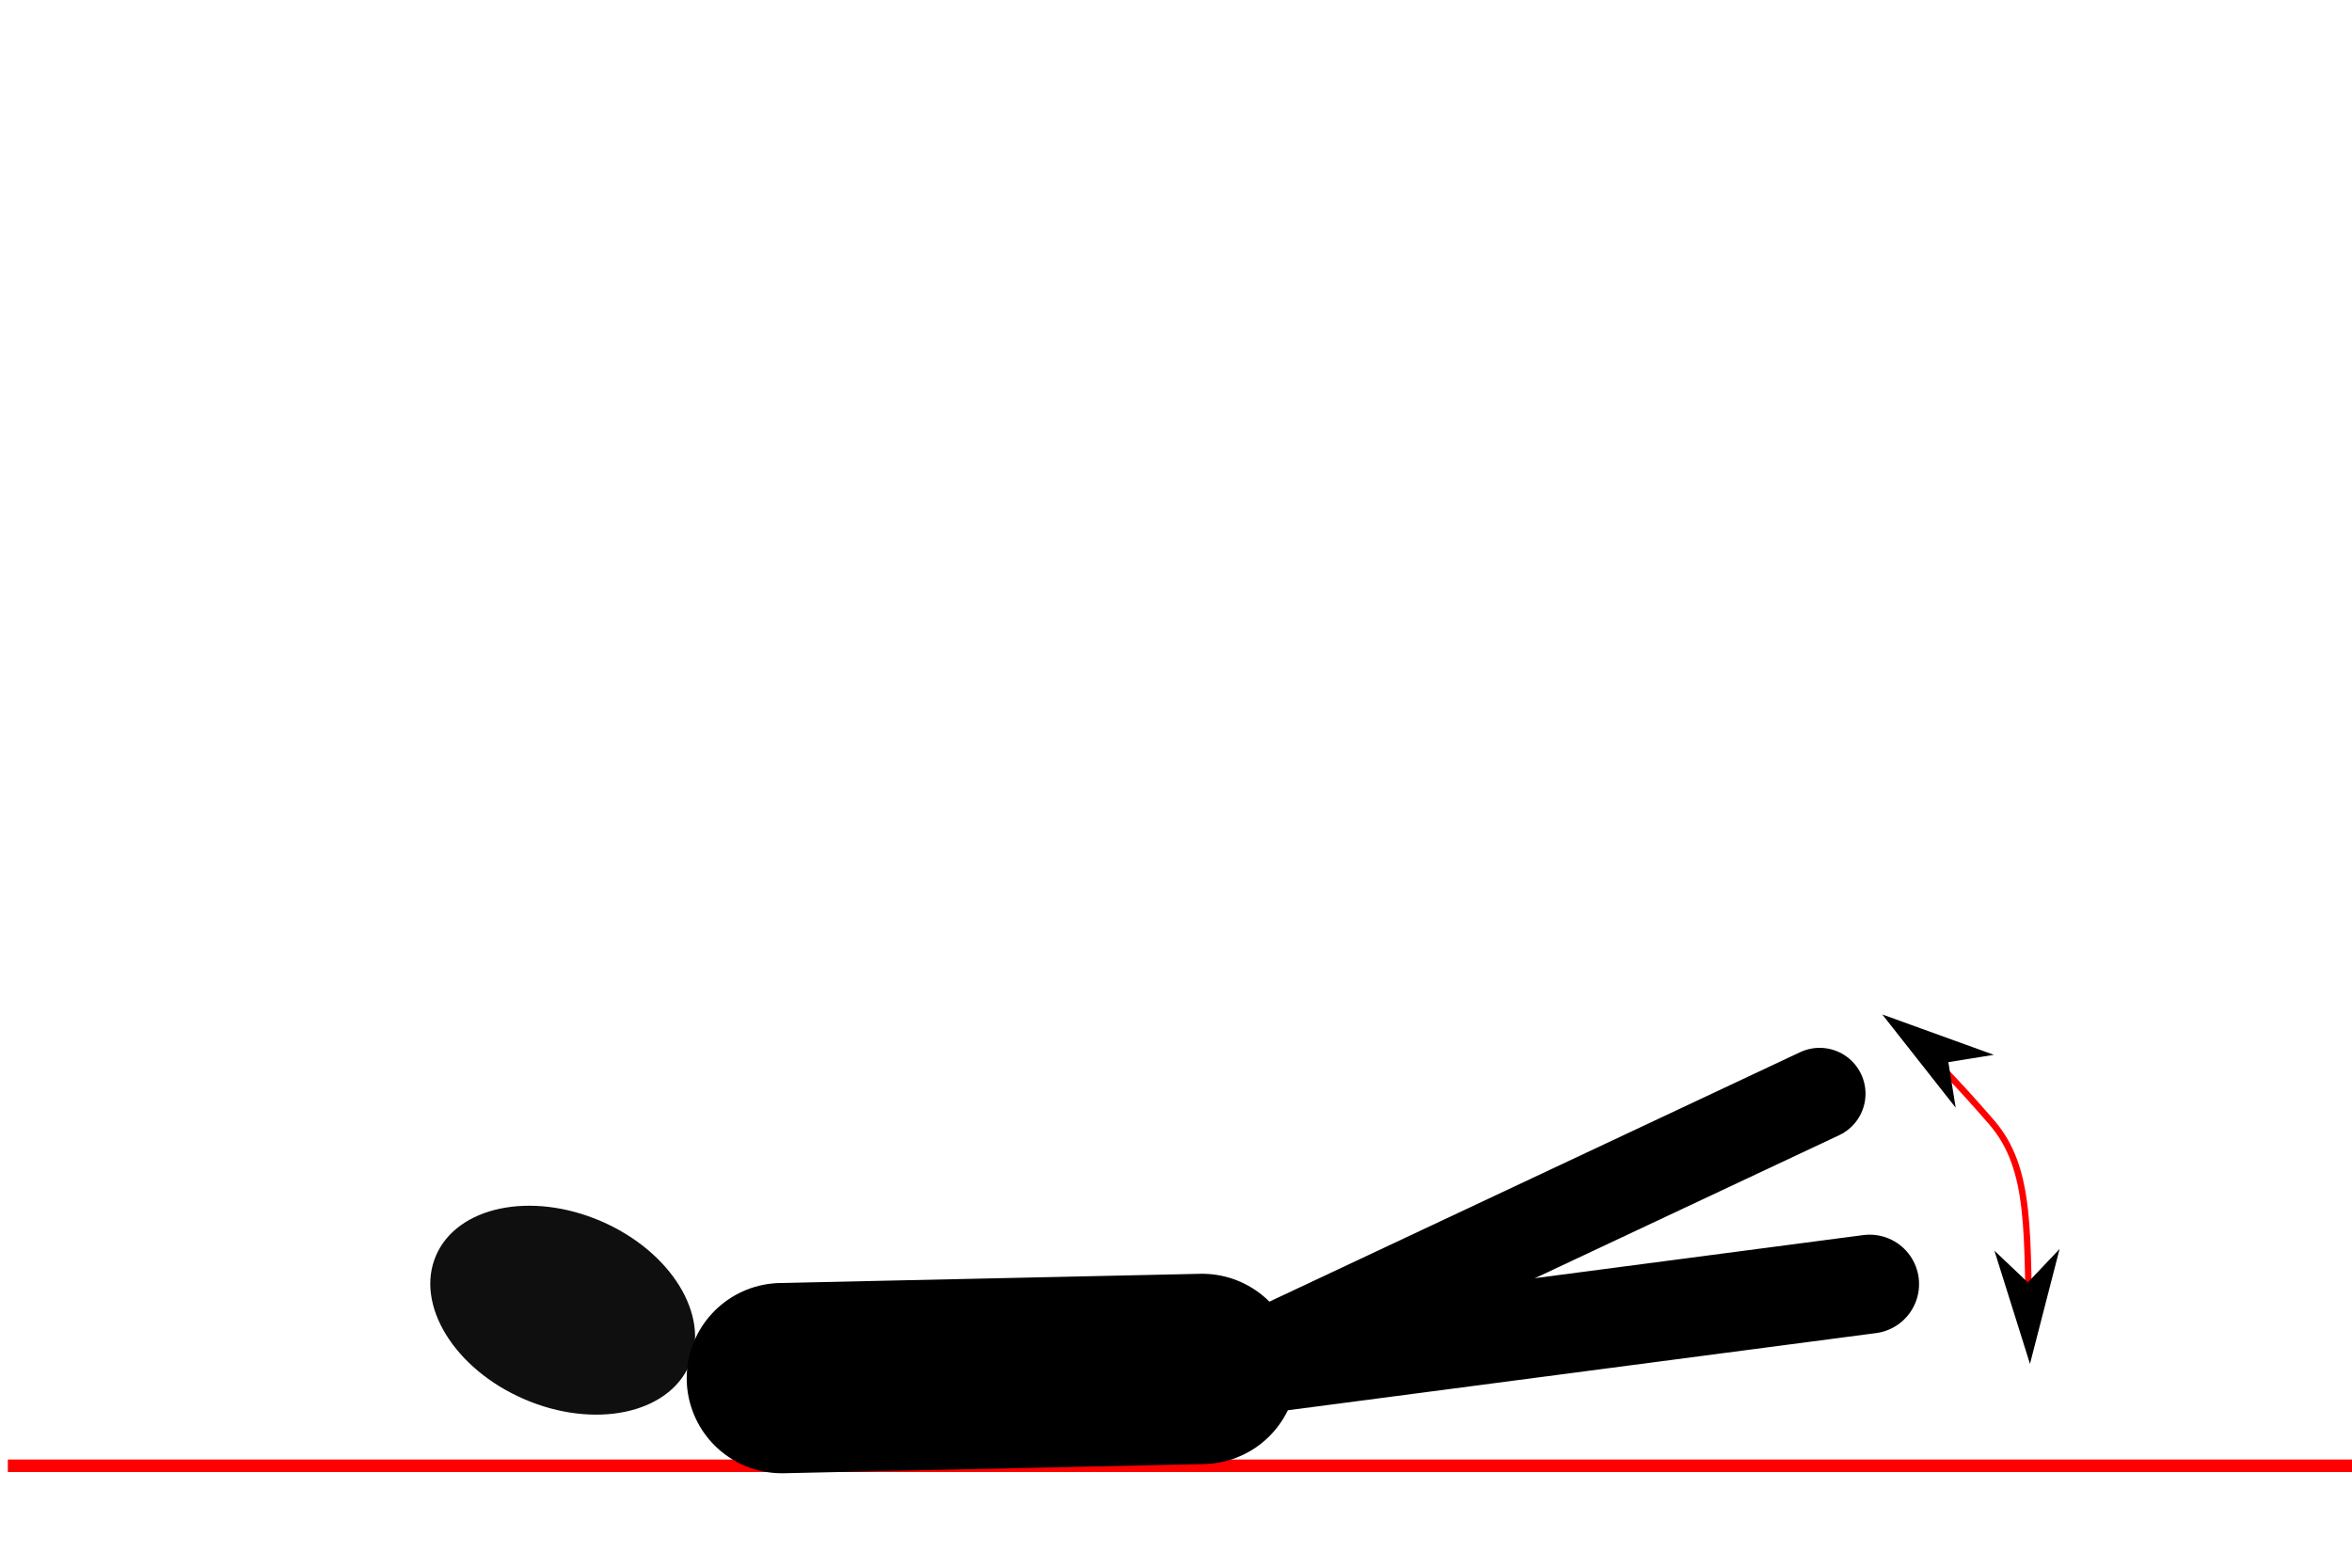
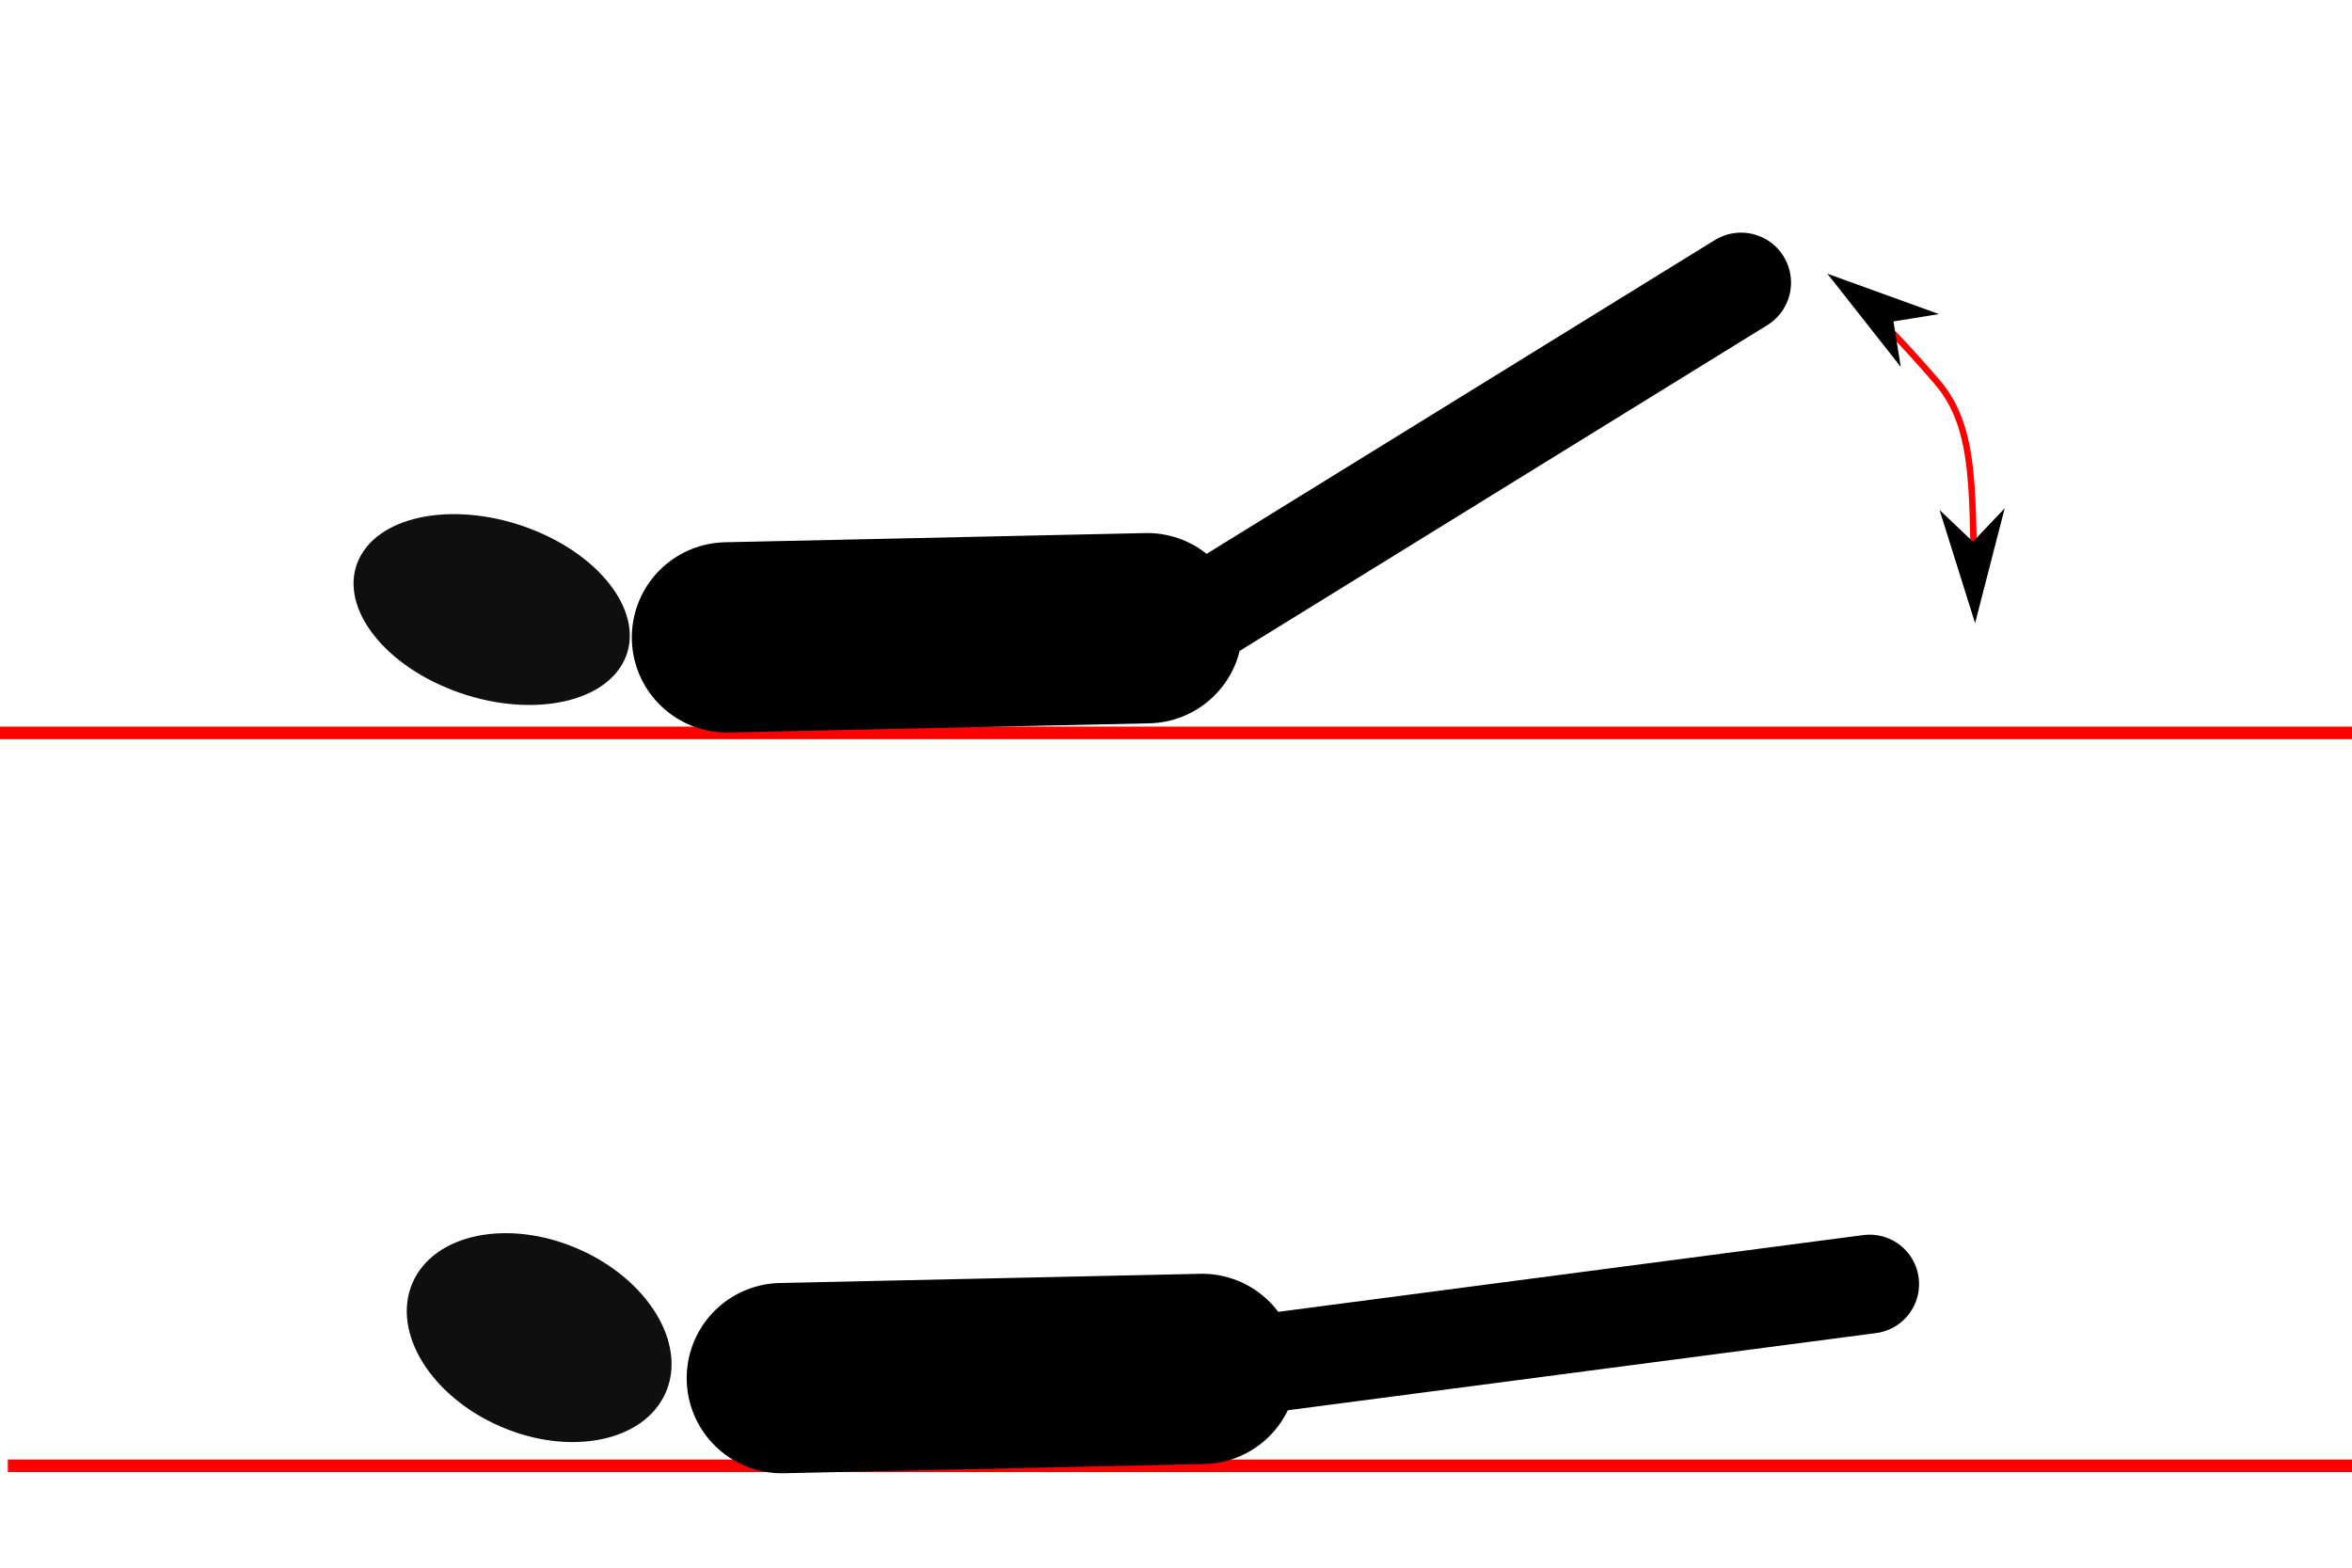
<svg xmlns="http://www.w3.org/2000/svg" width="300" height="200" id="svg4874" version="1.1">
  <defs id="defs4876">
    <marker orient="auto" refY="0.0" refX="0.0" id="Arrow1Lend" style="overflow:visible;">
      <path id="path3878" d="M 0.0,0.0 L 5.0,-5.0 L -12.5,0.0 L 5.0,5.0 L 0.0,0.0 z " style="fill-rule:evenodd;stroke:#000000;stroke-width:1.0pt;" transform="scale(0.8) rotate(180) translate(12.5,0)" />
    </marker>
    <marker orient="auto" refY="0.0" refX="0.0" id="Arrow1Lstart" style="overflow:visible">
      <path id="path3875" d="M 0.0,0.0 L 5.0,-5.0 L -12.5,0.0 L 5.0,5.0 L 0.0,0.0 z " style="fill-rule:evenodd;stroke:#000000;stroke-width:1.0pt" transform="scale(0.8) translate(12.5,0)" />
    </marker>
    <marker orient="auto" refY="0" refX="0" id="Arrow1Lstart-7" style="overflow:visible">
      <path id="path3875-7" d="M 0,0 5,-5 -12.5,0 5,5 0,0 z" style="fill-rule:evenodd;stroke:#000000;stroke-width:1pt" transform="matrix(0.8,0,0,0.8,10,0)" />
    </marker>
    <marker orient="auto" refY="0" refX="0" id="Arrow1Lend-3" style="overflow:visible">
      <path id="path3878-3" d="M 0,0 5,-5 -12.5,0 5,5 0,0 z" style="fill-rule:evenodd;stroke:#000000;stroke-width:1pt" transform="matrix(-0.8,0,0,-0.8,-10,0)" />
    </marker>
+     <marker orient="auto" refY="0" refX="0" id="Arrow1Lstart-5" style="overflow:visible">
+       <path id="path3875-5" d="M 0,0 5,-5 -12.5,0 5,5 0,0 z" style="fill-rule:evenodd;stroke:#000000;stroke-width:1pt" transform="matrix(0.8,0,0,0.8,10,0)" />
+     </marker>
+     <marker orient="auto" refY="0" refX="0" id="Arrow1Lend-6" style="overflow:visible">
+       <path id="path3878-5" d="M 0,0 5,-5 -12.5,0 5,5 0,0 z" style="fill-rule:evenodd;stroke:#000000;stroke-width:1pt" transform="matrix(-0.8,0,0,-0.8,-10,0)" />
+     </marker>
  </defs>
  <g id="layer1" transform="translate(0,-852.3622)">
    <path style="fill:#ff0000;fill-opacity:1;stroke:#ff0000;stroke-width:1.6;stroke-linecap:butt;stroke-linejoin:miter;stroke-miterlimit:4;stroke-opacity:1;stroke-dasharray:none" d="m 1,1039.362 300,0" id="path4499-1" />
-     <path style="opacity:0.94;fill:#000000;fill-opacity:1;stroke:#000000;stroke-width:25;stroke-linecap:round;stroke-linejoin:round;stroke-miterlimit:4;stroke-opacity:1;stroke-dasharray:none" id="path3767-8" d="m 437.143,330.934 a 92.857,95.714 0 1 1 -185.714,0 92.857,95.714 0 1 1 185.714,0 z" transform="matrix(-0.04651498,0.1077624,-0.1493138,-0.0644504,137.1992,1003.74)" />
+     <path style="opacity:0.94;fill:#000000;fill-opacity:1;stroke:#000000;stroke-width:25;stroke-linecap:round;stroke-linejoin:round;stroke-miterlimit:4;stroke-opacity:1;stroke-dasharray:none" id="path3767-8" d="m 437.143,330.934 a 92.857,95.714 0 1 1 -185.714,0 92.857,95.714 0 1 1 185.714,0 z" transform="matrix(-0.04651498,0.1077624,-0.1493138,-0.0644504,134.1992,1007.24)" />
    <path style="fill:none;stroke:#000000;stroke-width:24.276;stroke-linecap:round;stroke-linejoin:miter;stroke-miterlimit:4;stroke-opacity:1;stroke-dasharray:none" d="m 99.727,1028.178 c 53.604,-1.173 53.604,-1.173 53.604,-1.173" id="path4083-1-1" />
    <path style="fill:none;stroke:#000000;stroke-width:12.609;stroke-linecap:round;stroke-linejoin:miter;stroke-miterlimit:4;stroke-opacity:1;stroke-dasharray:none" d="m 159.526,1026.542 78.948,-10.36" id="path4741" />
-     <path style="fill:none;stroke:#000000;stroke-width:11.702;stroke-linecap:round;stroke-linejoin:miter;stroke-miterlimit:4;stroke-opacity:1;stroke-dasharray:none" d="m 159.902,1025.831 72.195,-33.938" id="path4741-9-8" />
-     <path style="fill:none;stroke:#ff0000;stroke-width:0.819px;stroke-linecap:butt;stroke-linejoin:miter;stroke-opacity:1;marker-start:url(#Arrow1Lstart);marker-end:url(#Arrow1Lend)" d="m 258.884,1024.773 c -0.391,-14.988 0.382,-23.179 -4.866,-29.25 -8.462,-9.789 -12.645,-12.81 -12.645,-12.81" id="path3101" />
+     <path style="fill:#ff0000;fill-opacity:1;stroke:#ff0000;stroke-width:1.6;stroke-linecap:butt;stroke-linejoin:miter;stroke-miterlimit:4;stroke-opacity:1;stroke-dasharray:none" d="m 0,945.862 300,0" id="path4499-1-5" />
+     <path style="opacity:0.94;fill:#000000;fill-opacity:1;stroke:#000000;stroke-width:25;stroke-linecap:round;stroke-linejoin:round;stroke-miterlimit:4;stroke-opacity:1;stroke-dasharray:none" id="path3767-8-7" d="m 437.143,330.934 a 92.857,95.714 0 1 1 -185.714,0 92.857,95.714 0 1 1 185.714,0 z" transform="matrix(-0.05439434,0.09478834,-0.1539239,-0.06430848,132.3796,918.7747)" />
+     <path style="fill:none;stroke:#000000;stroke-width:24.276;stroke-linecap:round;stroke-linejoin:miter;stroke-miterlimit:4;stroke-opacity:1;stroke-dasharray:none" d="m 92.727,933.678 c 53.604,-1.173 53.604,-1.173 53.604,-1.173" id="path4083-1-1-7" />
+     <path style="fill:none;stroke:#000000;stroke-width:12.752;stroke-linecap:round;stroke-linejoin:miter;stroke-miterlimit:4;stroke-opacity:1;stroke-dasharray:none" d="M 153.428,930.806 222.072,888.418" id="path4741-9-8-0" />
+     <path style="fill:none;stroke:#ff0000;stroke-width:0.819px;stroke-linecap:butt;stroke-linejoin:miter;stroke-opacity:1;marker-start:url(#Arrow1Lstart);marker-end:url(#Arrow1Lend)" d="m 251.884,930.273 c -0.391,-14.988 0.382,-23.179 -4.866,-29.25 -8.462,-9.789 -12.645,-12.81 -12.645,-12.81" id="path3101-2" />
  </g>
</svg>
